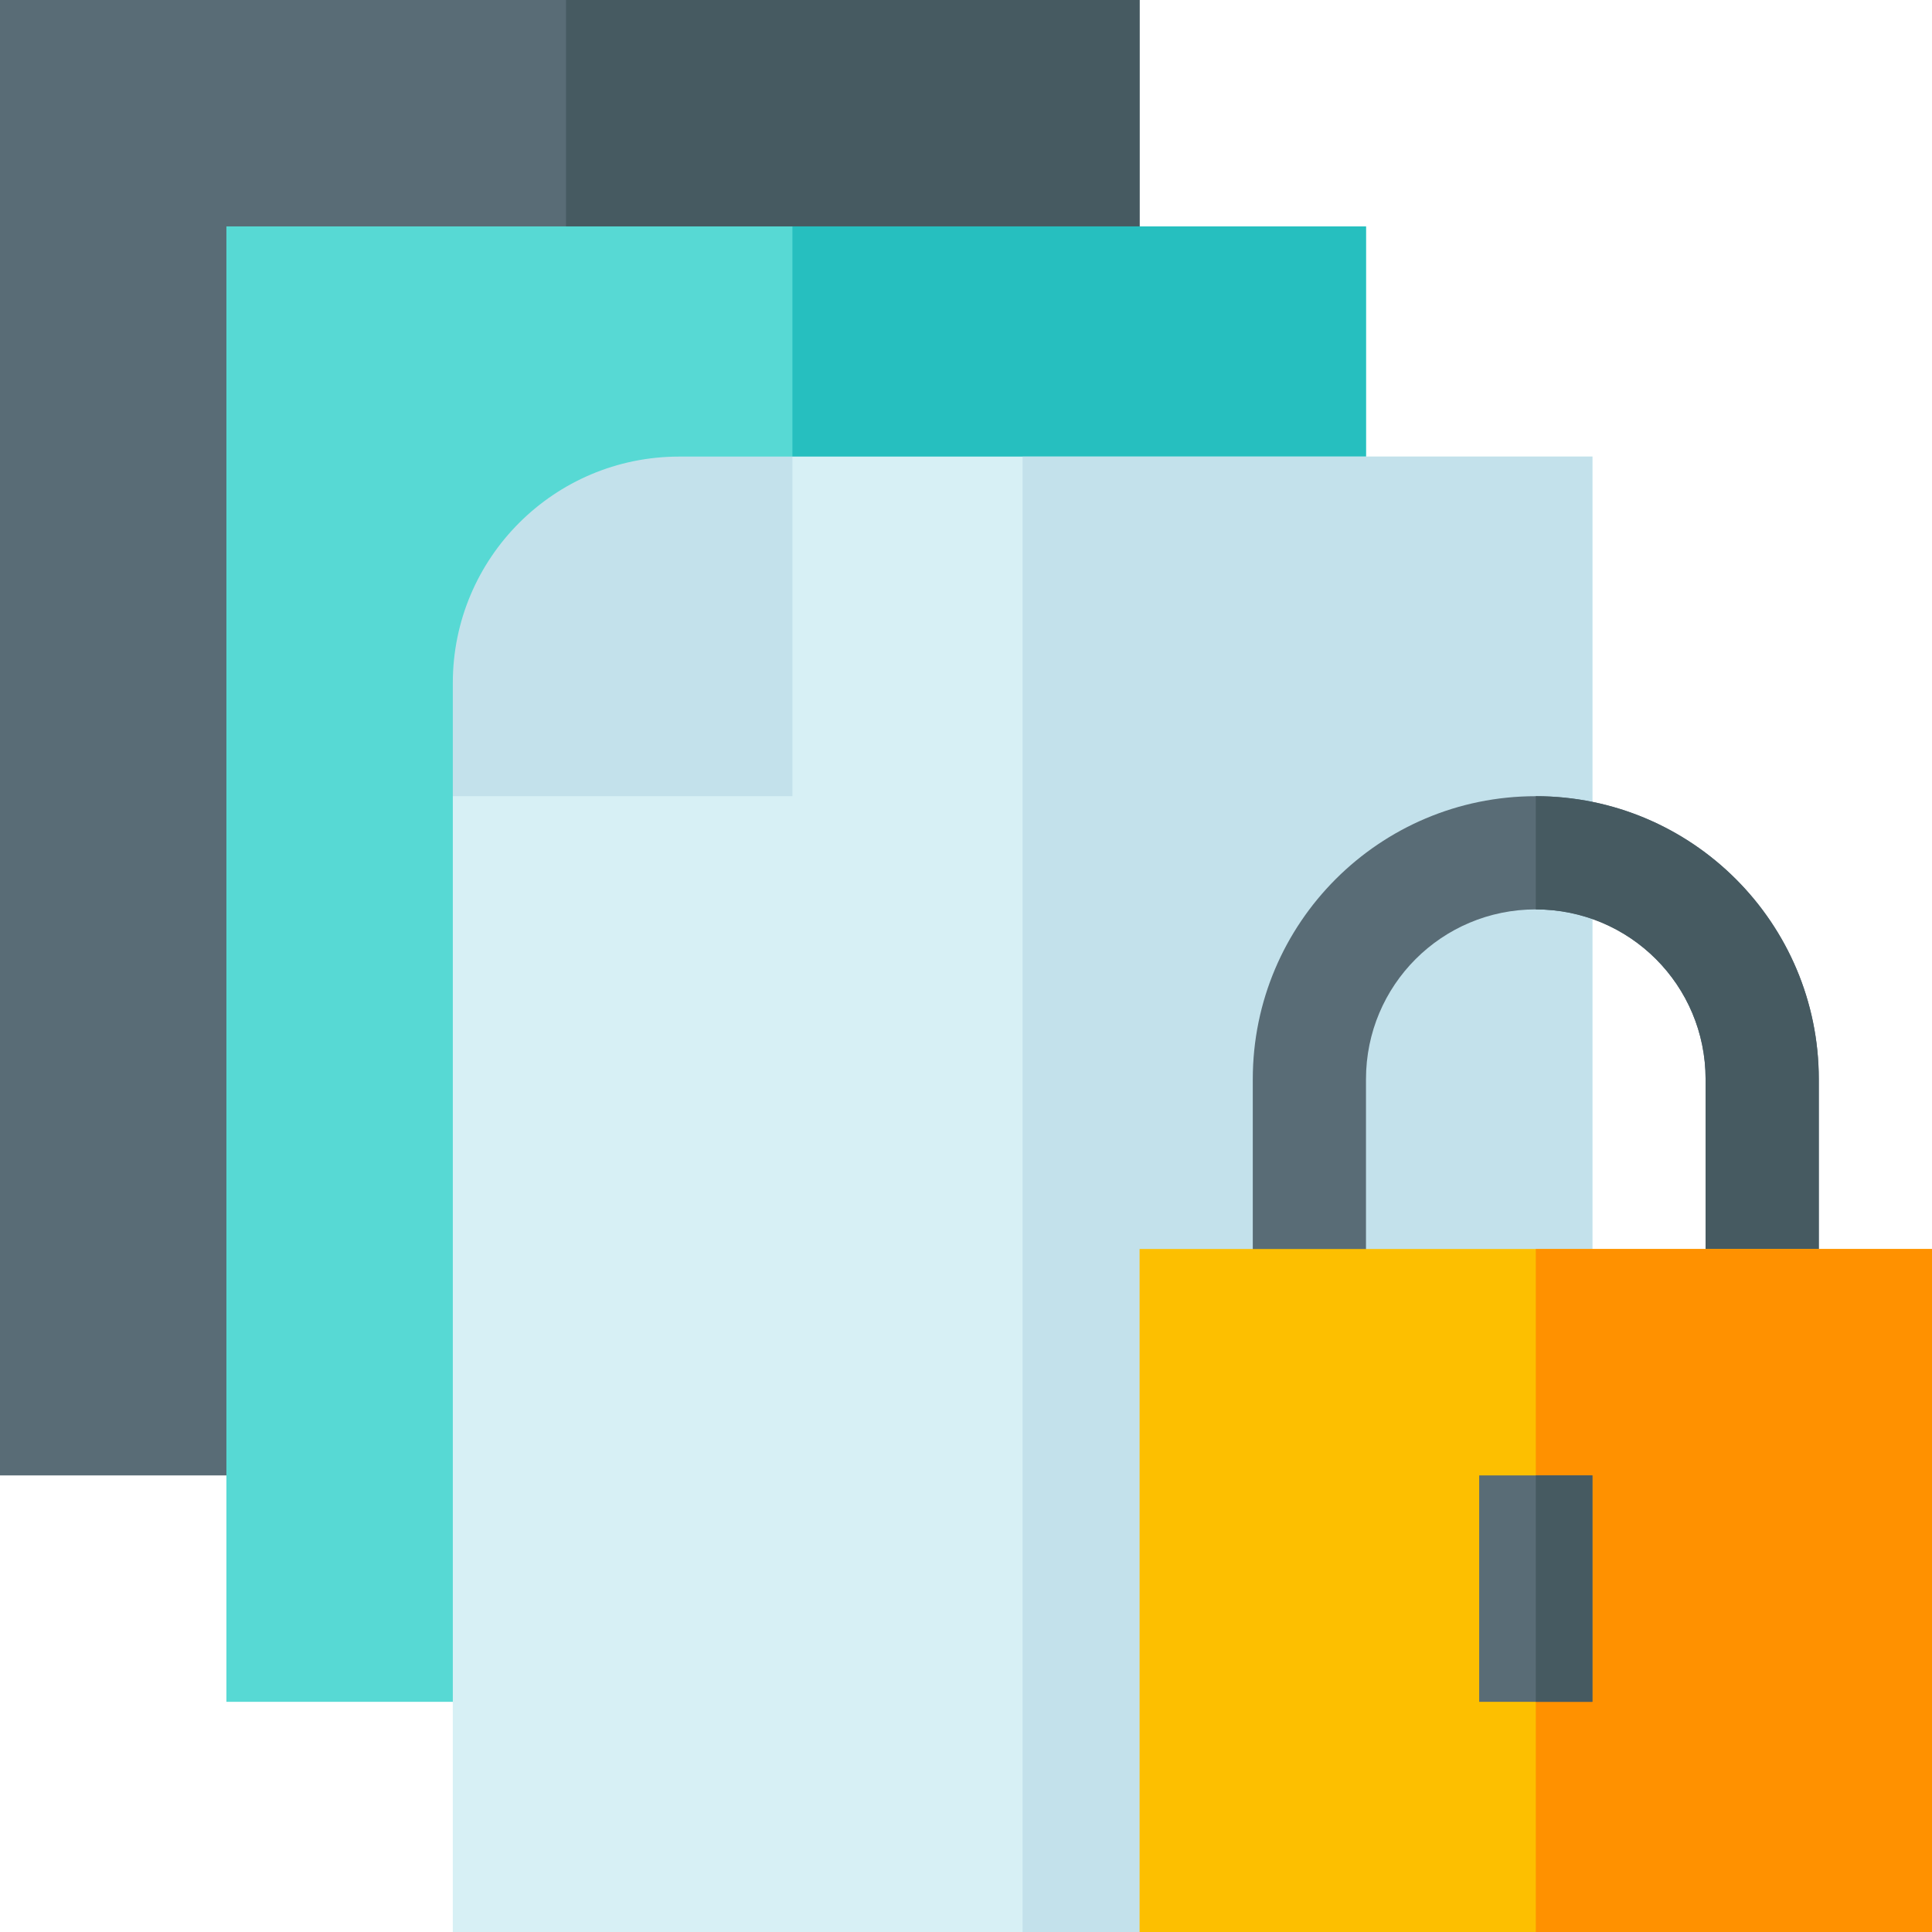
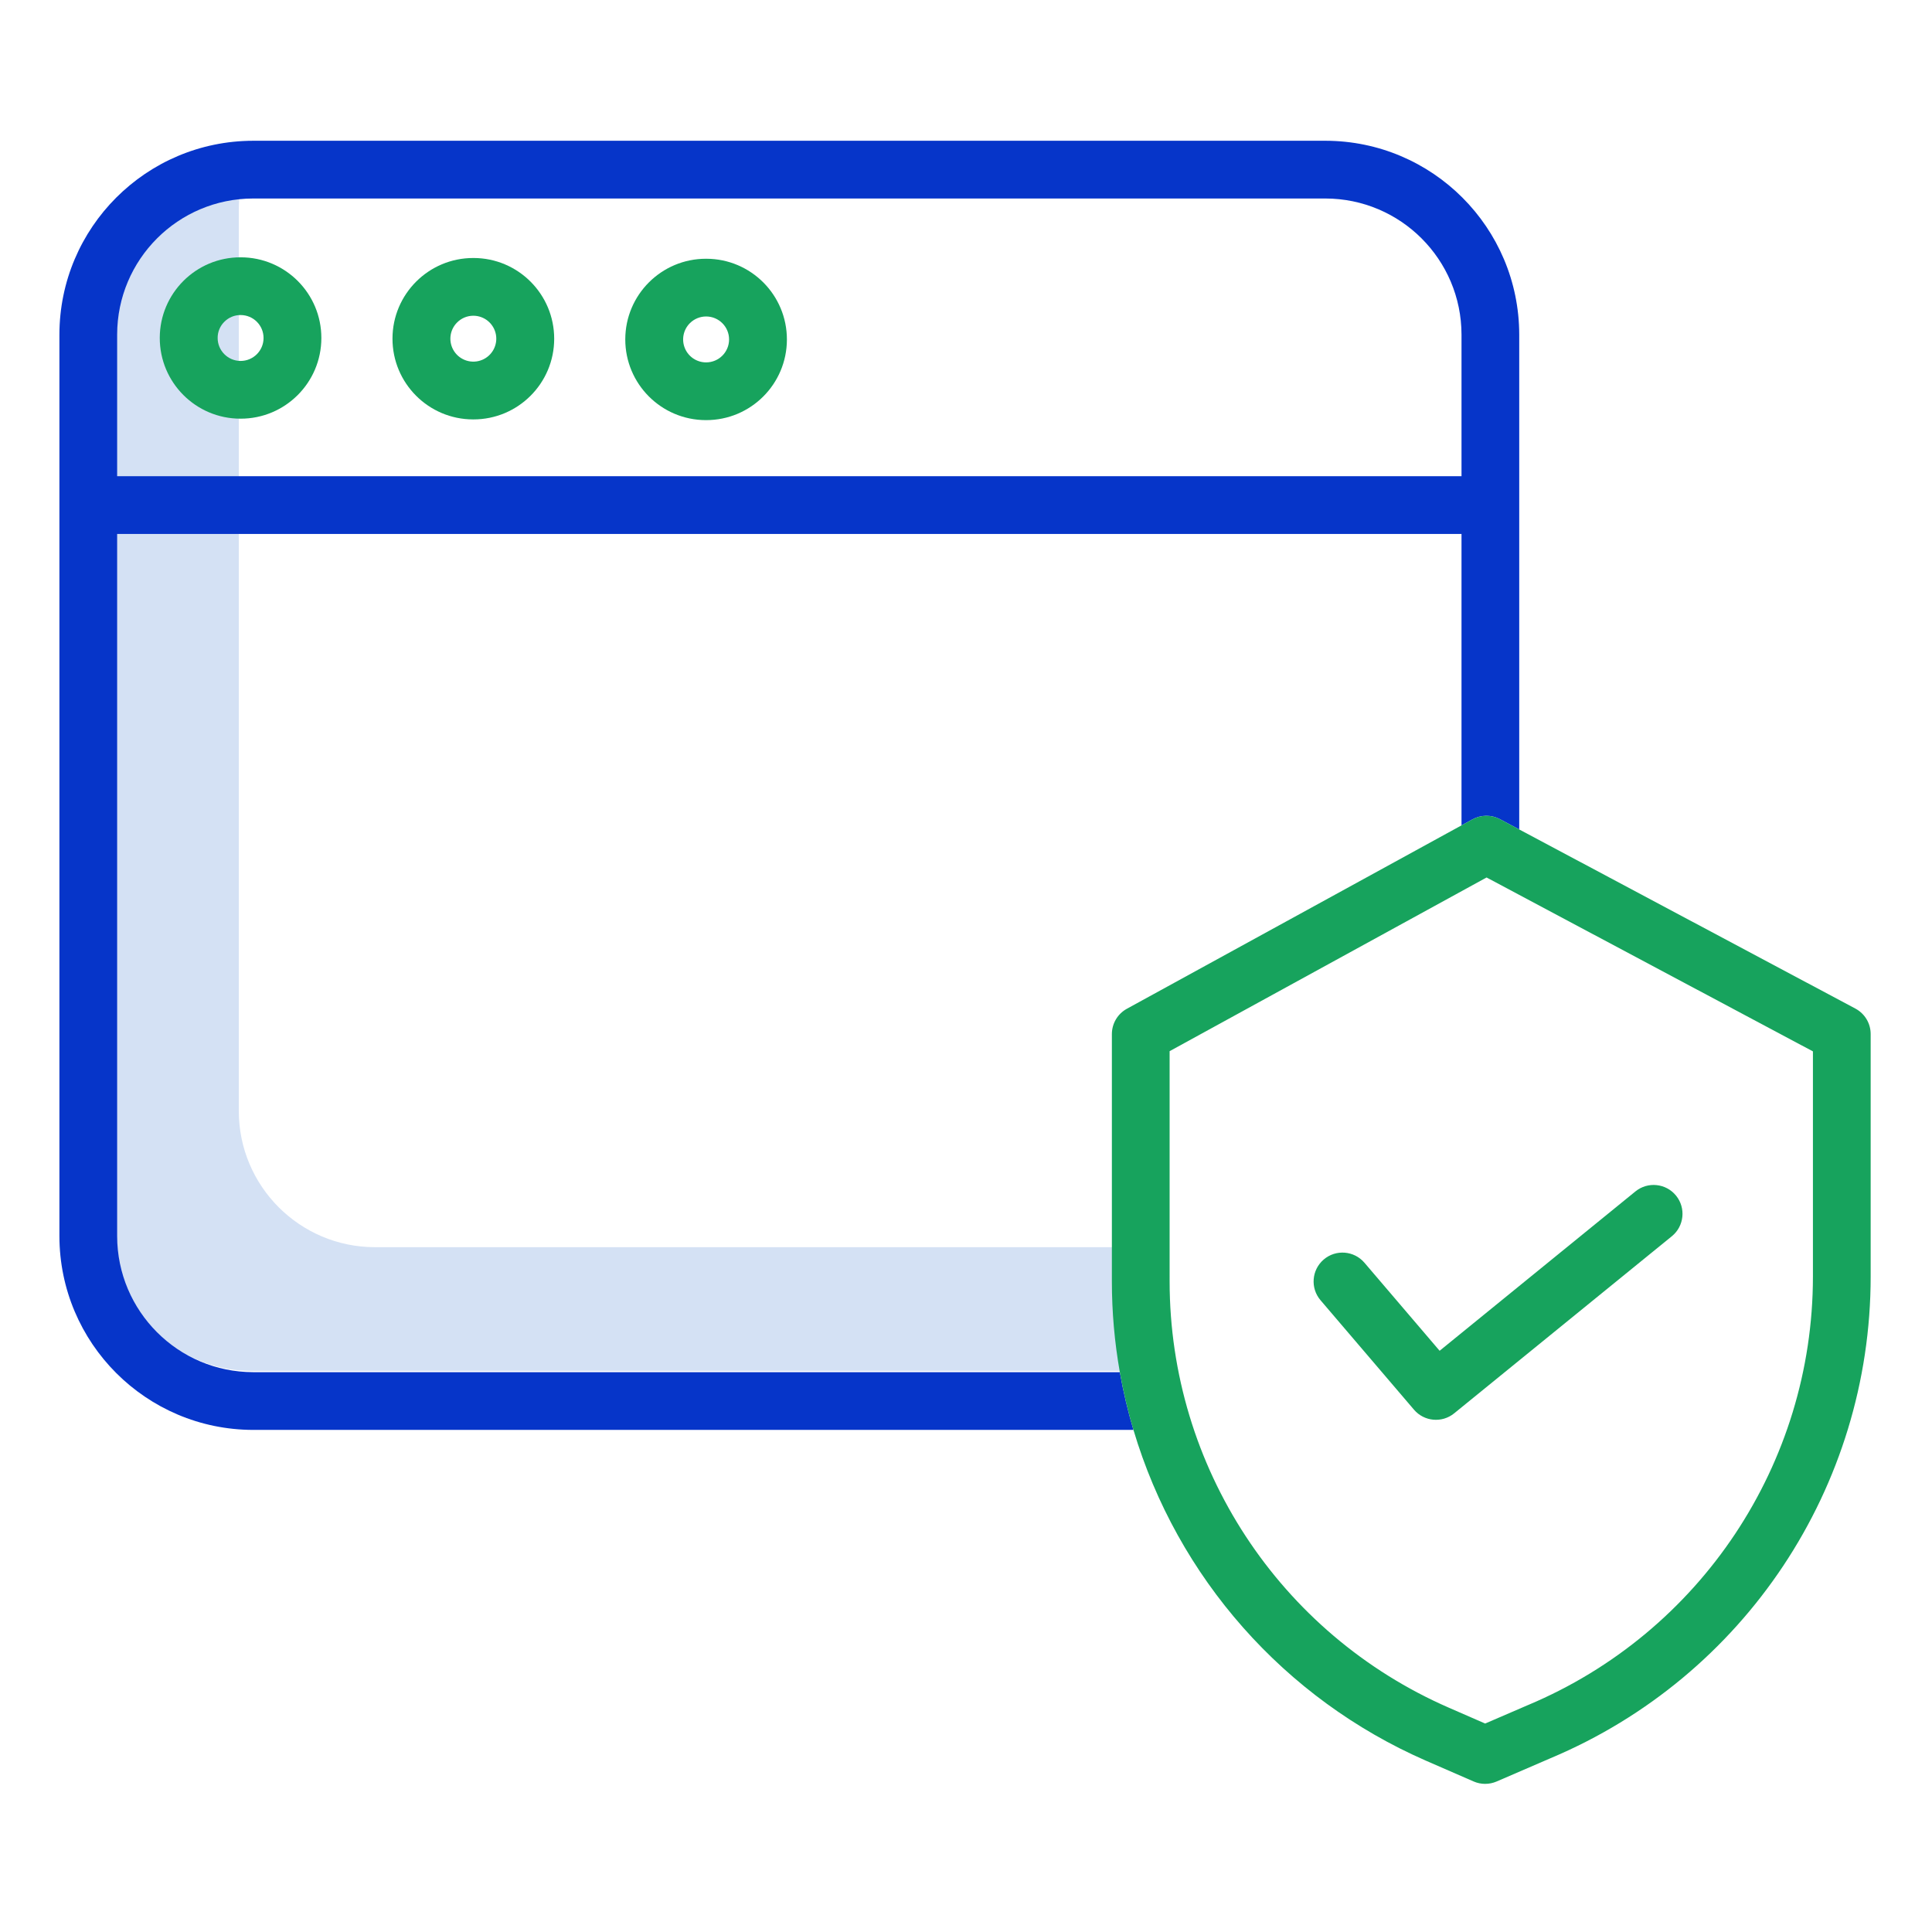
- <svg xmlns="http://www.w3.org/2000/svg" id="Layer_1" enable-background="new 0 0 512 512" height="512" viewBox="0 0 512 512" width="512">
-   <path d="m0 0h302v391h-302z" fill="#596c76" />
-   <path d="m150 0h152v391h-152z" fill="#465a61" />
-   <path d="m60 60h302v391h-302z" fill="#57d9d4" />
-   <path d="m210 60h152v391h-152z" fill="#26bfbf" />
-   <path d="m422 121v391h-302v-301l90-90z" fill="#d7f0f5" />
-   <path d="m271 121h151v391h-151z" fill="#c3e1eb" />
-   <path d="m482 286v60h-30v-60c0-24.901-20.099-45-45-45s-45 20.099-45 45v60h-30v-60c0-41.4 33.6-75 75-75s75 33.6 75 75z" fill="#596c76" />
-   <path d="m482 286v60h-30v-60c0-24.901-20.099-45-45-45v-30c41.4 0 75 33.6 75 75z" fill="#465a61" />
-   <path d="m302 331v181h210v-181z" fill="#fdbf00" />
-   <path d="m407 331h105v181h-105z" fill="#ff9100" />
-   <path d="m392 391h30v60h-30z" fill="#596c76" />
-   <path d="m407 391h15v60h-15z" fill="#465a61" />
-   <path d="m210 121h-30c-33.137 0-60 26.862-60 60v30h90z" fill="#c3e1eb" />
+ <svg xmlns="http://www.w3.org/2000/svg" height="512px" viewBox="-18 -44 585.332 585" width="512px" class="">
+   <g>
+     <path d="m95.578 333.691c-22.758-.031-41.199-18.473-41.23-41.23v-273.125c0-1.211.062-2.402.168-3.582-21.289 1.875-37.625 19.691-37.648 41.062v273.125c.027 22.758 18.473 41.199 41.23 41.23h265.652v-37.48zm0 0" fill="#d4e1f4" data-original="#D4E1F4" />
+     <path d="m442.277 57.203v149.926l-5.844-3.109c-2.602-1.387-5.727-1.367-8.309.047l-3.336 1.824v-88.293h-407.297v212.73c.027 22.762 18.473 41.203 41.227 41.227h262.555c1.039 5.906 2.418 11.75 4.125 17.492h-266.68c-32.414-.035-58.68-26.305-58.719-58.719v-273.125c.035-32.418 26.305-58.688 58.719-58.723h324.84c32.414.039 58.68 26.305 58.719 58.723zm-17.488 42.902v-42.902c-.031-22.758-18.473-41.199-41.23-41.23h-324.84c-22.762.023-41.203 18.469-41.227 41.23v42.902zm0 0" fill="#0635c9" data-original="#0635C9" class="" />
+     <g fill="#1ae5be">
+       <path d="m410.395 382.93c3.086 3.605 8.488 4.094 12.168 1.098l65.957-53.66c3.742-3.051 4.309-8.562 1.258-12.309-3.047-3.742-8.559-4.309-12.301-1.262l-59.32 48.277-22.777-26.676c-3.141-3.676-8.66-4.109-12.332-.977-3.676 3.141-4.109 8.66-.977 12.336zm0 0" data-original="#1AE5BE" class="active-path" style="fill:#17A35D" data-old_color="#1AE5BE" />
+       <path d="m325.398 389.047c13.328 44.793 45.711 81.434 88.52 100.176l14.543 6.336c1.098.48 2.285.727 3.484.727 1.195 0 2.379-.246 3.477-.715l16.363-7.07c58.75-24.684 96.965-82.191 96.965-145.914v-73.465c.004-3.23-1.773-6.195-4.625-7.719l-101.848-54.273-5.844-3.109c-2.602-1.387-5.727-1.367-8.309.047l-3.336 1.824-101.375 55.559c-2.805 1.539-4.547 4.477-4.551 7.672v74.965c0 9.207.809 18.402 2.41 27.469 1.039 5.906 2.418 11.75 4.125 17.492zm10.957-114.742 96.027-52.621 98.875 52.684v68.219c-.012 56.707-34.031 107.871-86.32 129.824-.023 0-.035.008-.062.023l-12.918 5.574-11.031-4.812c-51.34-22.406-84.543-73.094-84.57-129.109zm0 0" data-original="#1AE5BE" class="active-path" style="fill:#17A35D" data-old_color="#1AE5BE" />
+       <path d="m195.84 83.117h.086c13.5.02 24.461-10.906 24.48-24.406.02-13.504-10.906-24.461-24.406-24.484h-.074c-13.496-.027-24.465 10.902-24.488 24.402-.023 13.496 10.902 24.465 24.402 24.488zm-4.824-29.375c1.305-1.297 3.07-2.027 4.91-2.027h.012c3.84.008 6.953 3.121 6.949 6.961-.004 3.84-3.117 6.949-6.961 6.949h-.023c-2.812-.008-5.344-1.707-6.414-4.309-1.066-2.602-.465-5.594 1.527-7.574zm0 0" data-original="#1AE5BE" class="active-path" style="fill:#17A35D" data-old_color="#1AE5BE" />
+       <path d="m125.324 82.902h.086c13.504.02 24.473-10.906 24.492-24.41.02-13.504-10.91-24.473-24.414-24.492h-.086c-13.504-.02-24.473 10.914-24.492 24.414-.02 13.504 10.91 24.469 24.414 24.488zm-4.824-29.383c1.301-1.301 3.062-2.027 4.902-2.027h.023c3.312.012 6.164 2.363 6.805 5.617.637 3.254-1.113 6.504-4.18 7.766-3.07 1.262-6.598.18-8.438-2.582-1.836-2.762-1.465-6.438.887-8.773zm0 0" data-original="#1AE5BE" class="active-path" style="fill:#17A35D" data-old_color="#1AE5BE" />
+       <path d="m54.812 82.68h.07c13.5.02 24.461-10.91 24.48-24.41.027-13.496-10.902-24.457-24.406-24.477h-.074c-13.496-.027-24.457 10.902-24.477 24.406-.02 13.496 10.906 24.461 24.406 24.48zm-4.824-29.375c1.293-1.301 3.062-2.031 4.895-2.023h.027c3.84.008 6.949 3.125 6.938 6.965-.004 3.84-3.121 6.945-6.965 6.941h-.023c-3.832-.023-6.926-3.141-6.918-6.969-.012-1.852.727-3.621 2.047-4.914zm0 0" data-original="#1AE5BE" class="active-path" style="fill:#17A35D" data-old_color="#1AE5BE" />
+     </g>
+   </g>
</svg>
